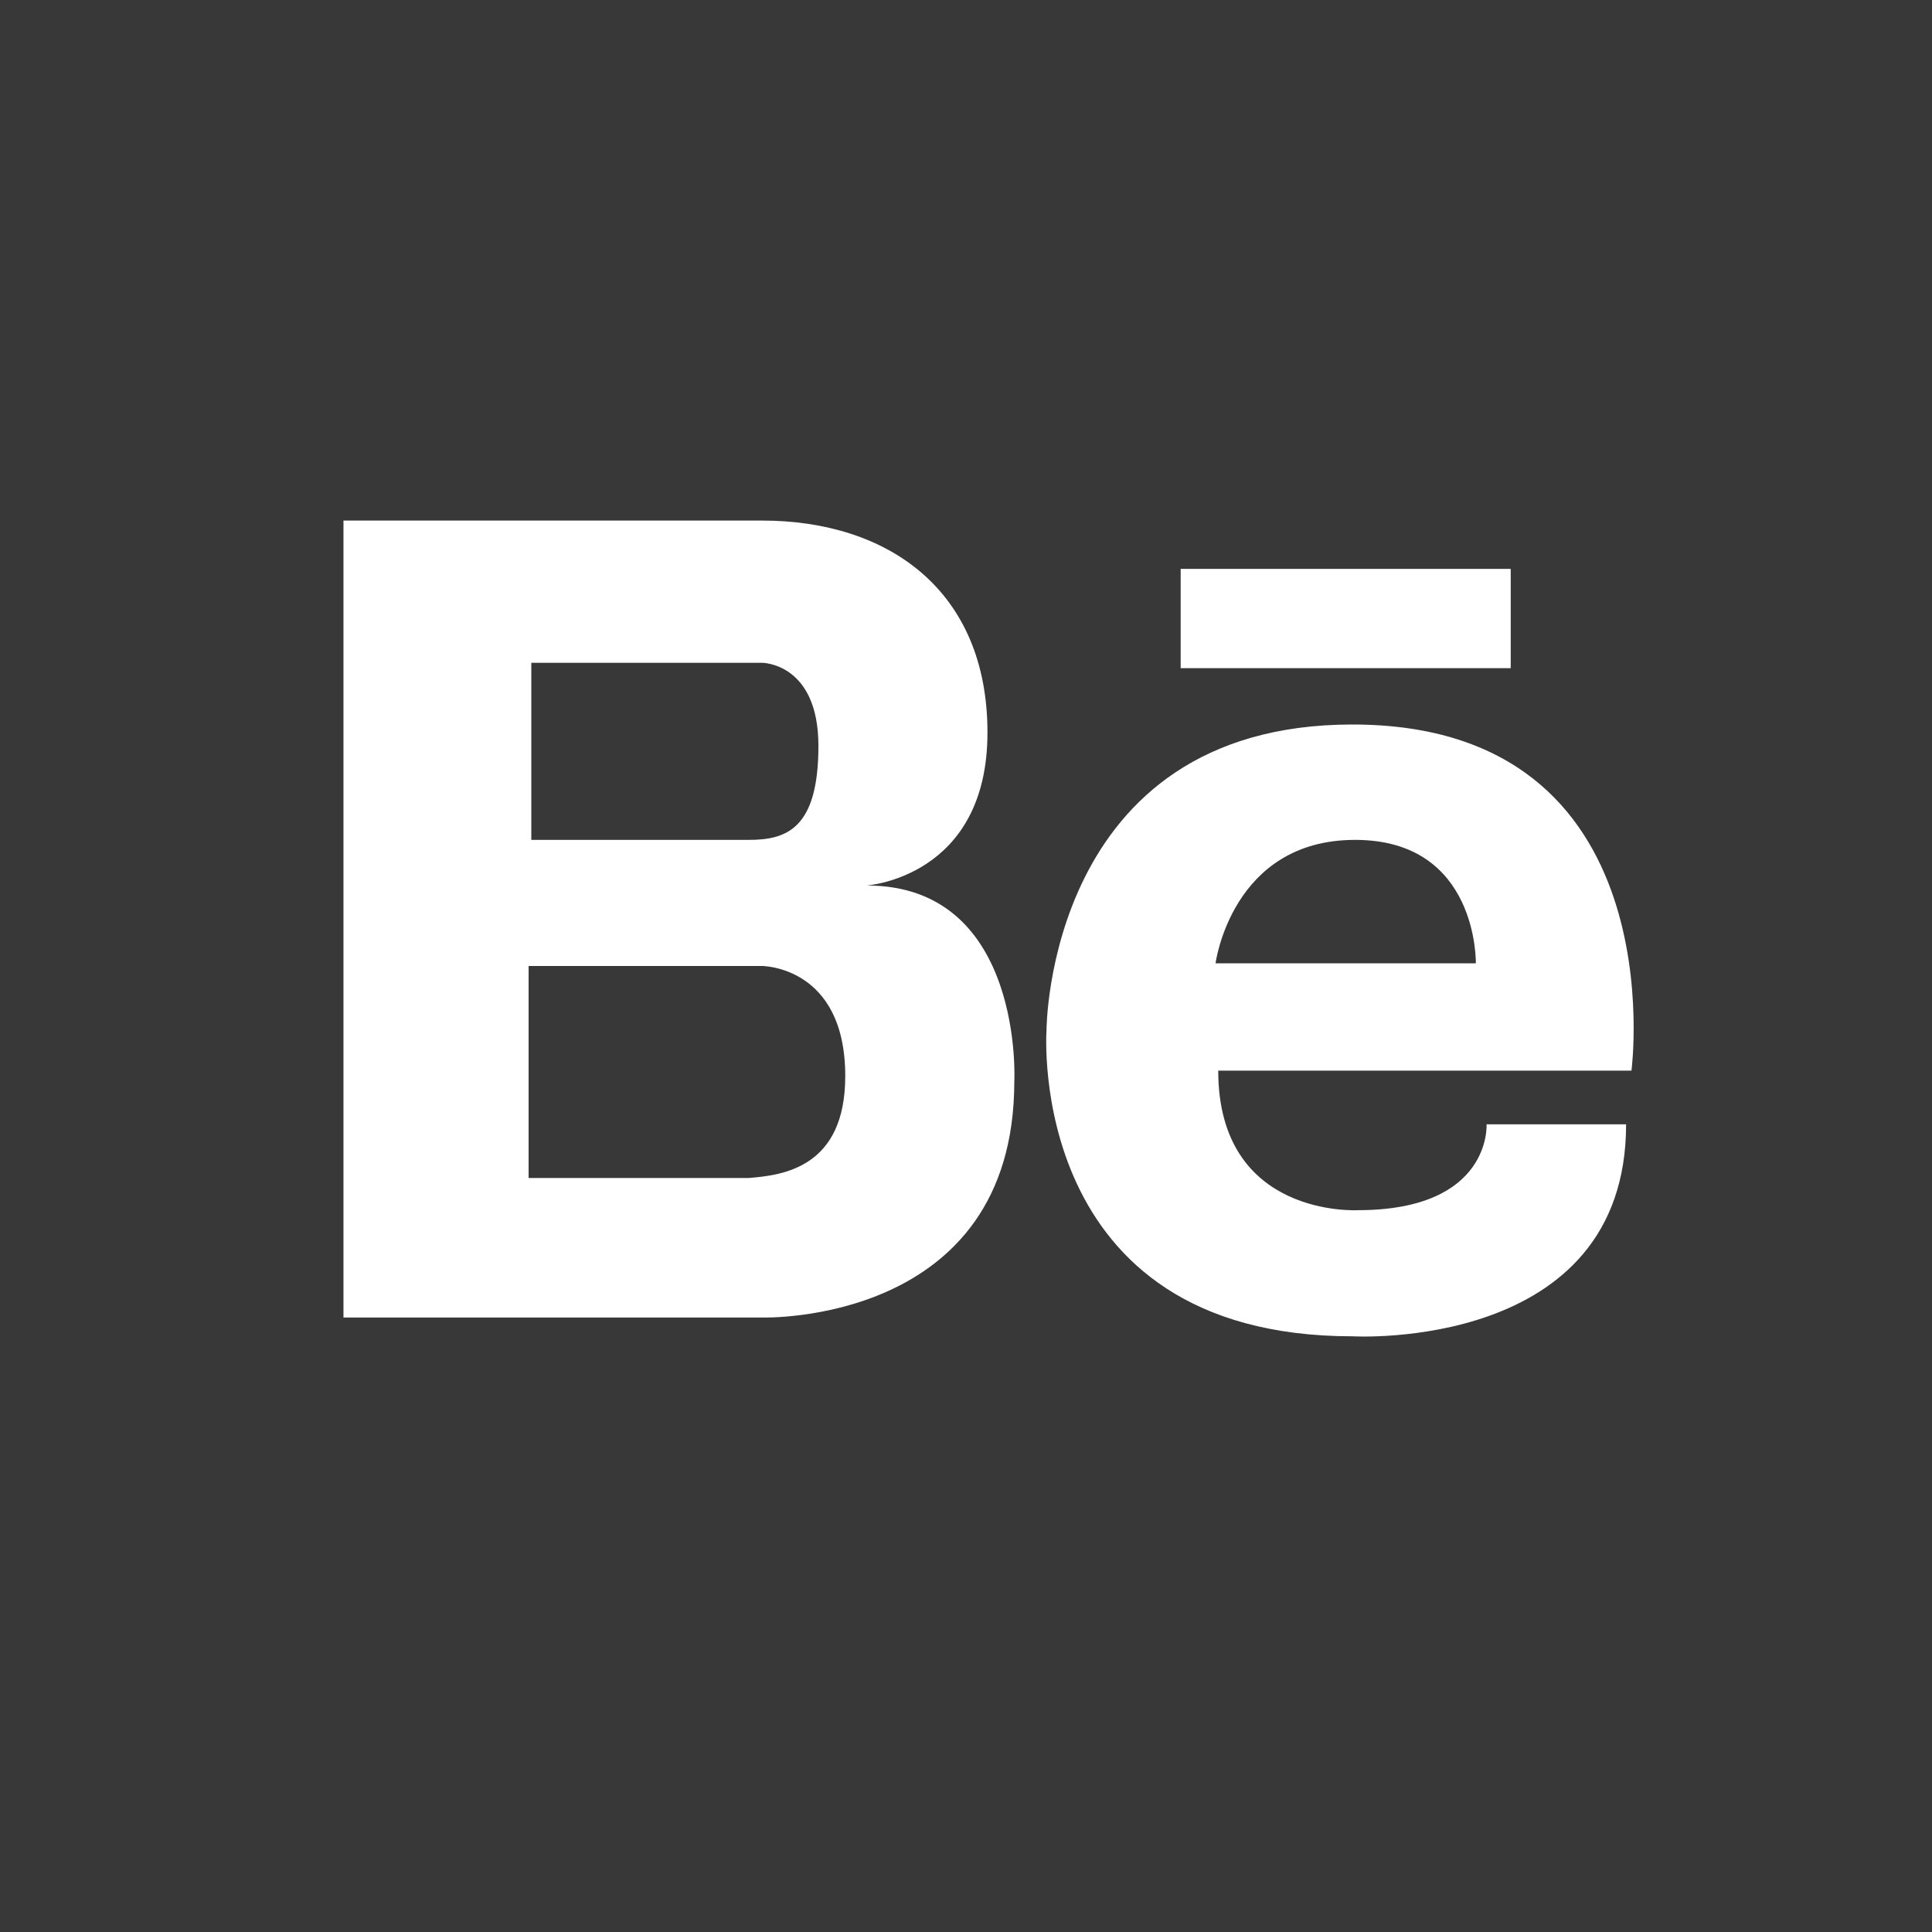
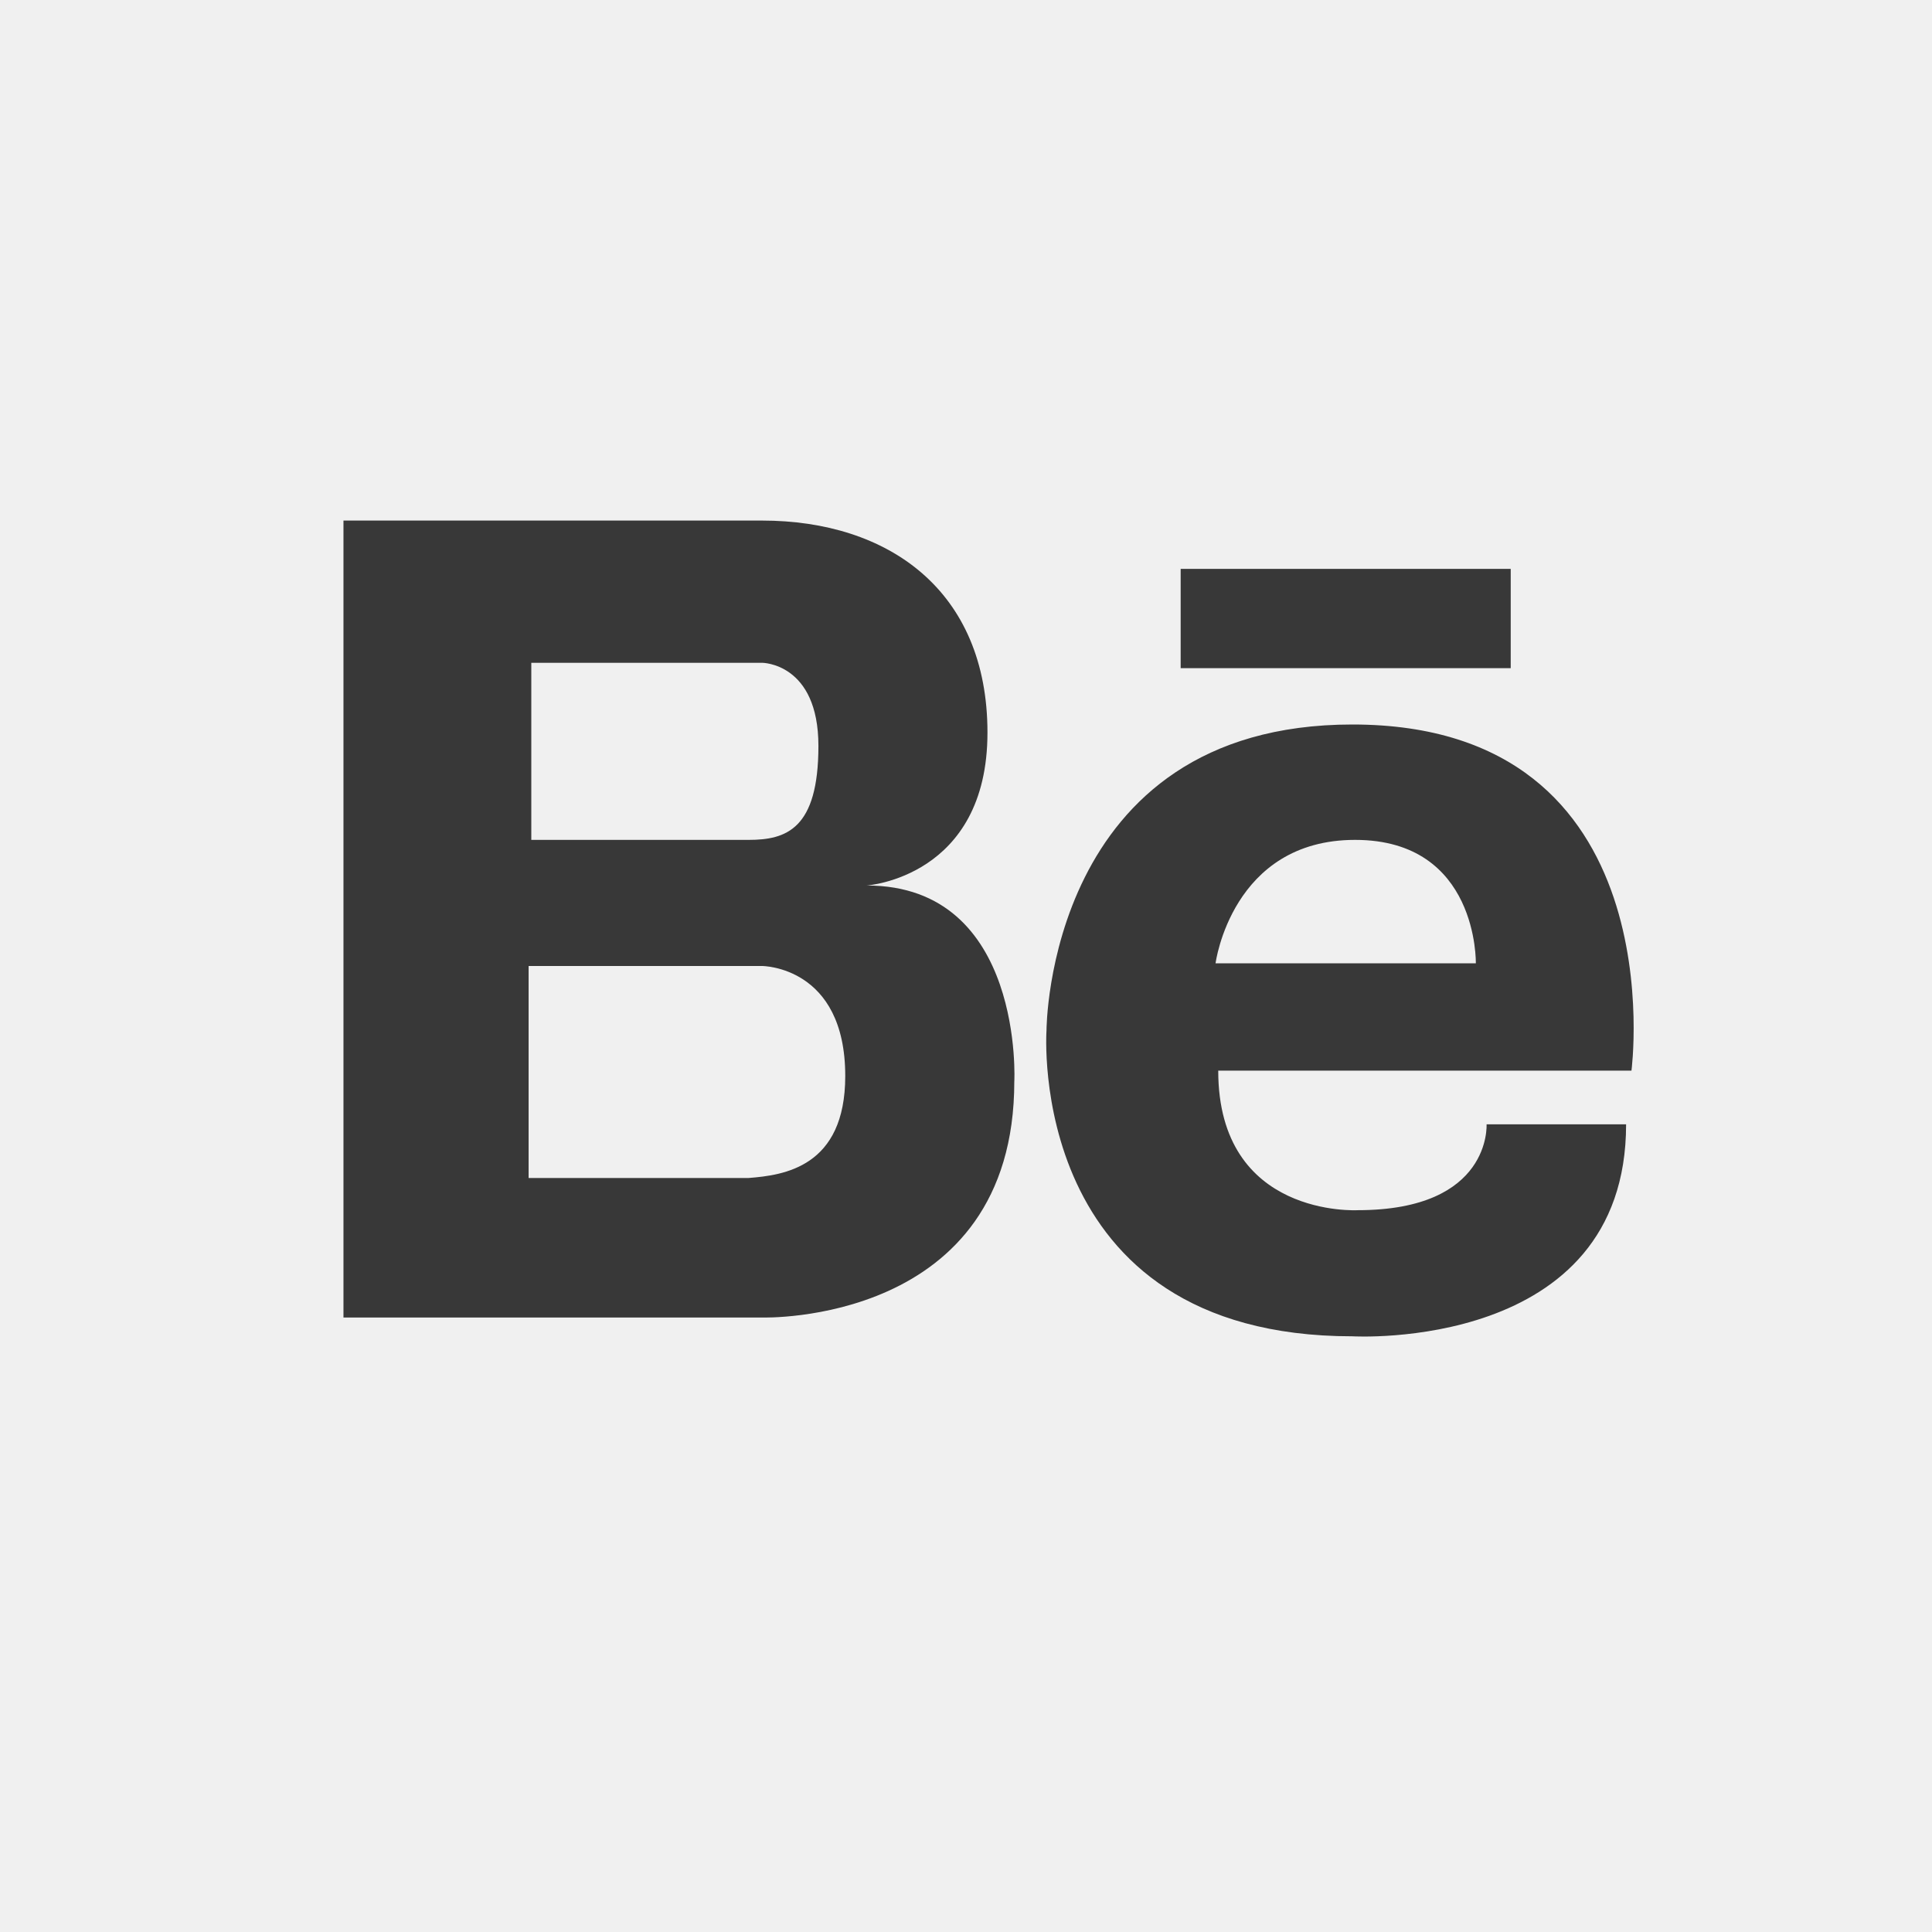
- <svg xmlns="http://www.w3.org/2000/svg" id="Layer_1" viewBox="0 0 72 72">
-   <style>.st0{fill:#383838;} .st1{fill:#FFFFFF;}</style>
-   <path class="st0" d="M-.1 0H72v72H-.1z" />
-   <path class="st1" d="M32.3 33s4.5-.3 4.5-5.7c0-5.3-3.7-7.9-8.4-7.9H12.8v29.7H28.4s9.4.3 9.4-8.8c0 .1.4-7.3-5.5-7.3zm-5-8.3h1.1s2.1 0 2.1 3.1-1.2 3.5-2.6 3.5h-8.1v-6.6h7.5zm.6 19.2h-8.2V36h8.7s3.1 0 3.1 4.1c0 3.4-2.3 3.7-3.6 3.8zM50.4 27C39 27 39 38.4 39 38.4s-.8 11.4 11.4 11.4c0 0 10.2.6 10.2-7.9h-5.2s.2 3.2-4.8 3.2c0 0-5.2.3-5.2-5.2h15.4S62.5 27 50.4 27zm-5.1 8.9s.6-4.6 5.2-4.6 4.5 4.6 4.5 4.6h-9.7zM44 21.2h12.3v3.7H44z" />
+ <svg xmlns="http://www.w3.org/2000/svg" version="1.1" id="Layer_1" x="0px" y="0px" viewBox="0 0 72 72" style="enable-background:new 0 0 72 72;" xml:space="preserve">
+   <style type="text/css">
+ 	.st0{fill:#383838;}
+ </style>
+   <path class="st0" d="M32.3,33c0,0,4.5-0.3,4.5-5.7c0-5.3-3.7-7.9-8.4-7.9H12.8v29.7h15.6c0,0,9.4,0.3,9.4-8.8  C37.8,40.4,38.2,33,32.3,33z M27.3,24.7h1.1c0,0,2.1,0,2.1,3.1s-1.2,3.5-2.6,3.5h-8.1v-6.6H27.3z M27.9,43.9h-8.2V36h8.7  c0,0,3.1,0,3.1,4.1C31.5,43.5,29.2,43.8,27.9,43.9z M50.4,27C39,27,39,38.4,39,38.4s-0.8,11.4,11.4,11.4c0,0,10.2,0.6,10.2-7.9h-5.2  c0,0,0.2,3.2-4.8,3.2c0,0-5.2,0.3-5.2-5.2h15.4C60.8,39.9,62.5,27,50.4,27z M45.3,35.9c0,0,0.6-4.6,5.2-4.6s4.5,4.6,4.5,4.6H45.3z   M44,21.2h12.3v3.7H44V21.2z" />
</svg>
